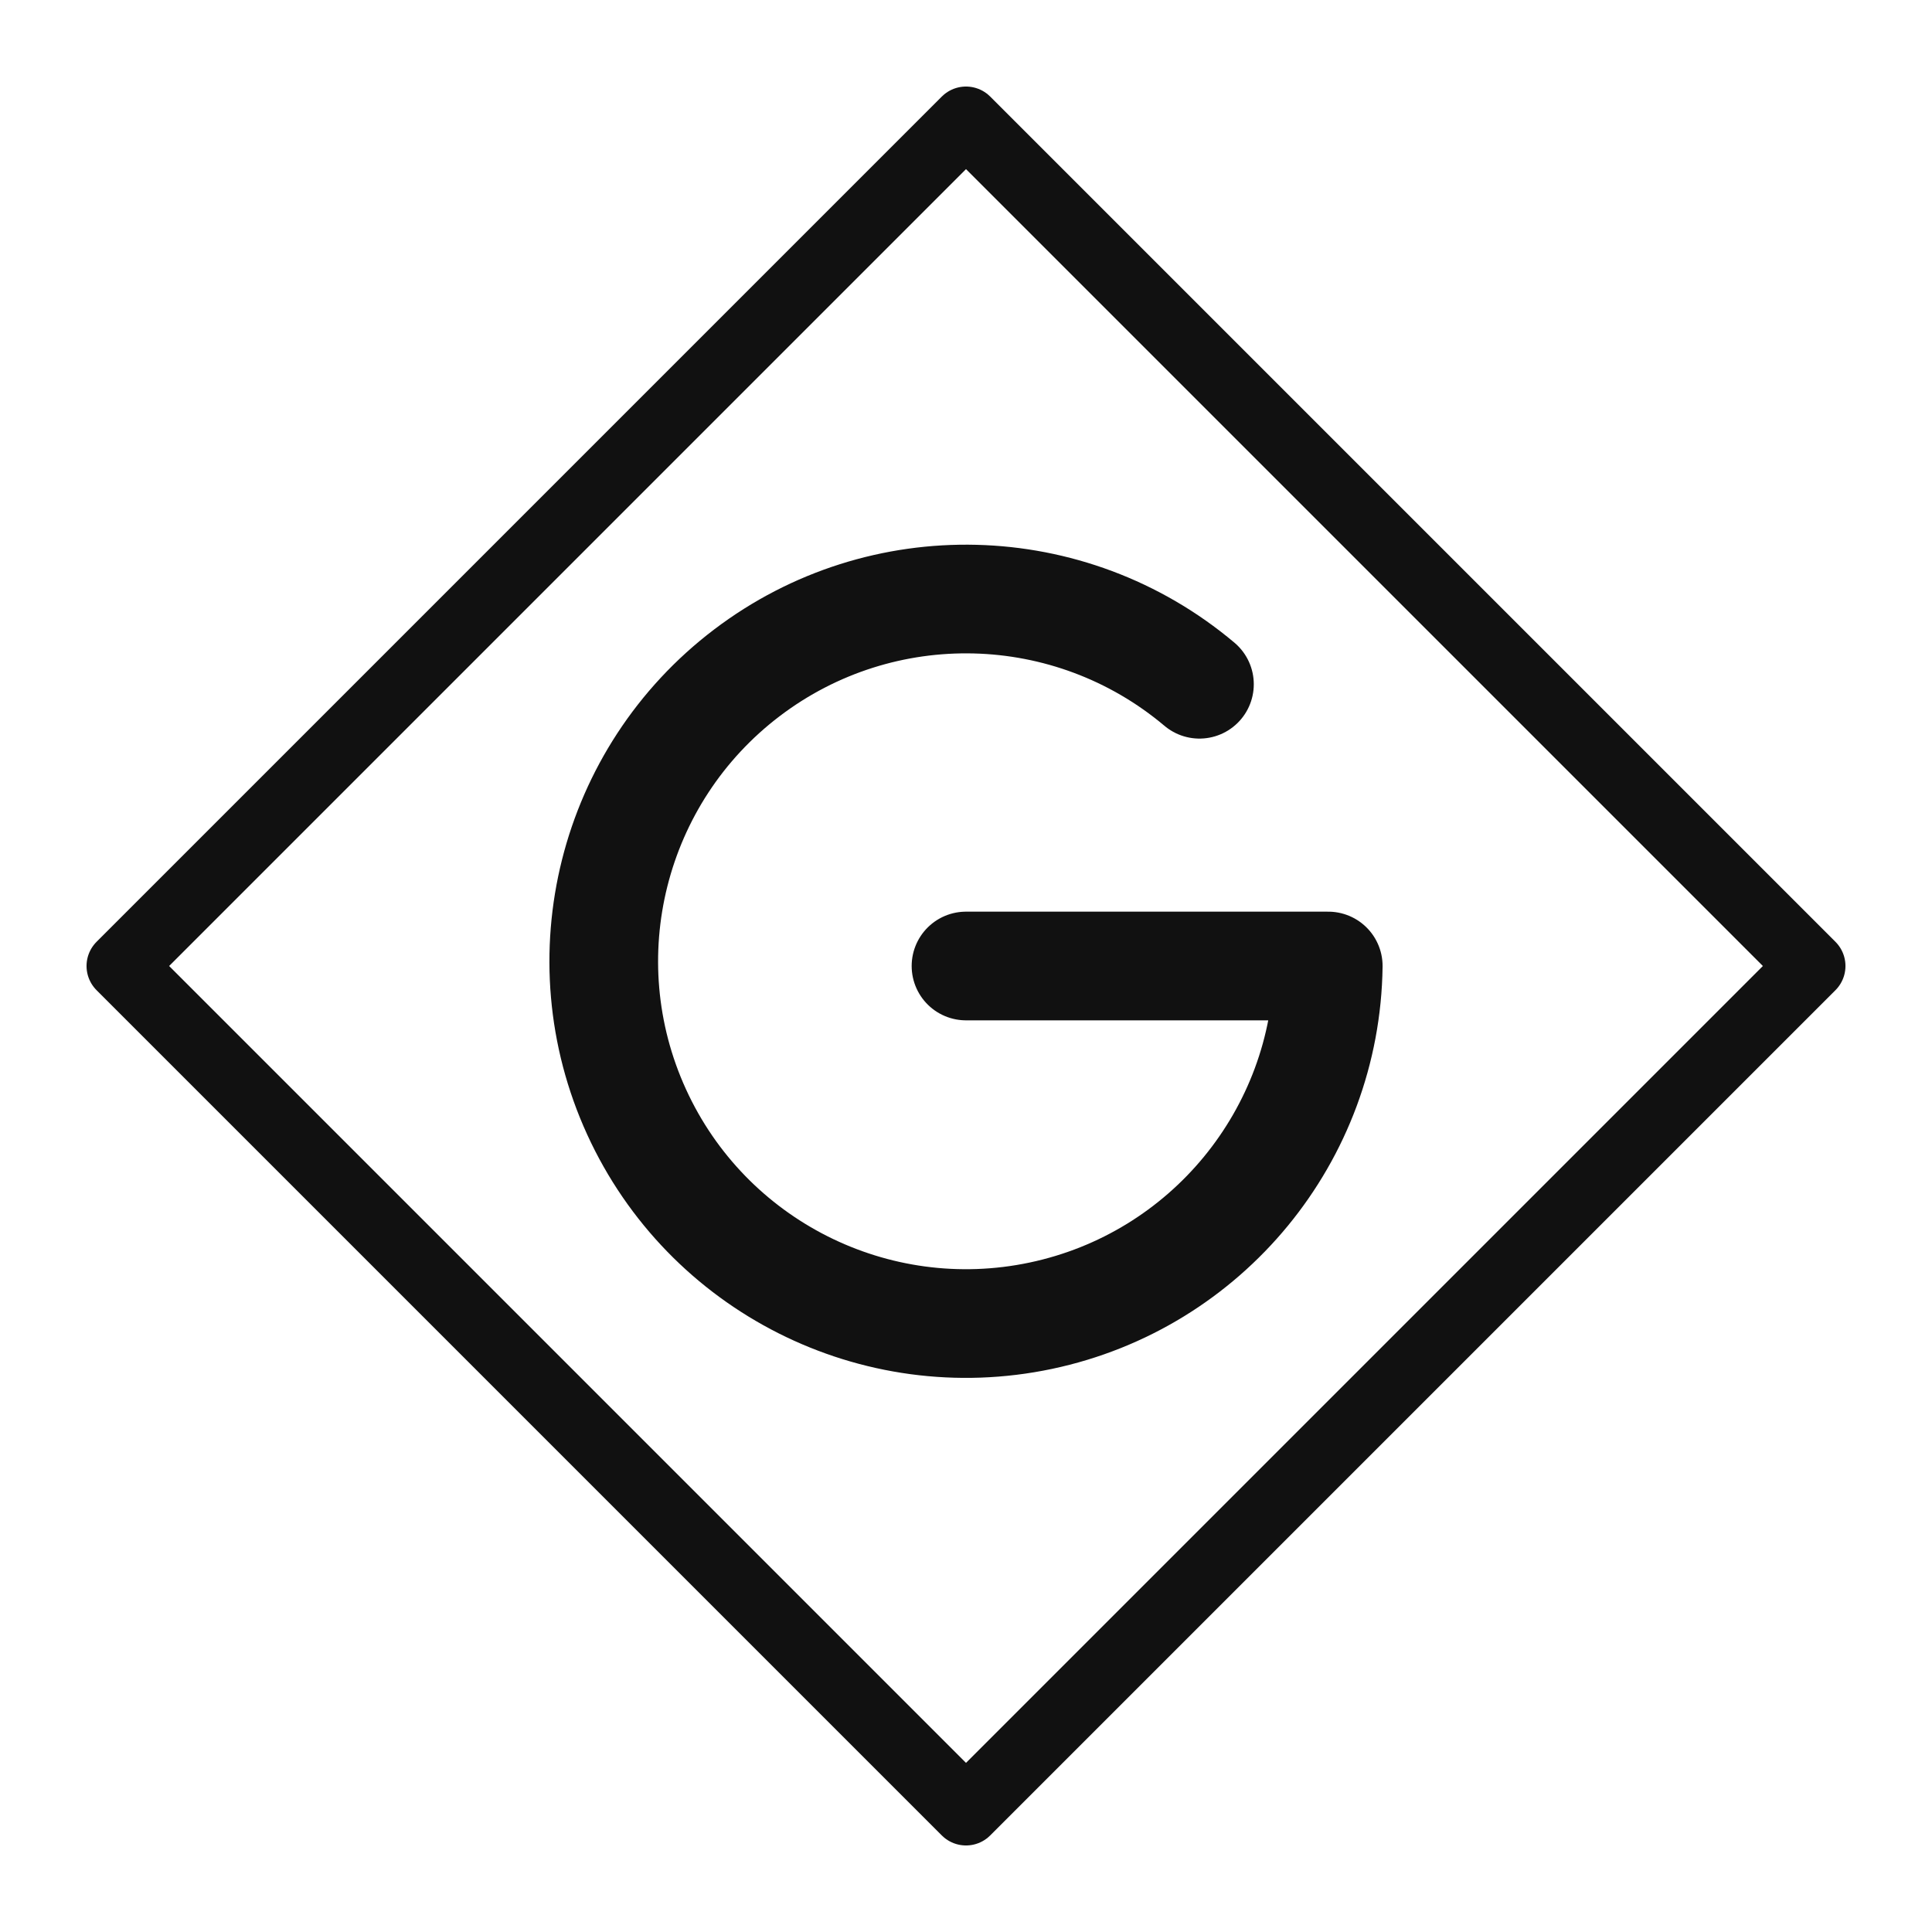
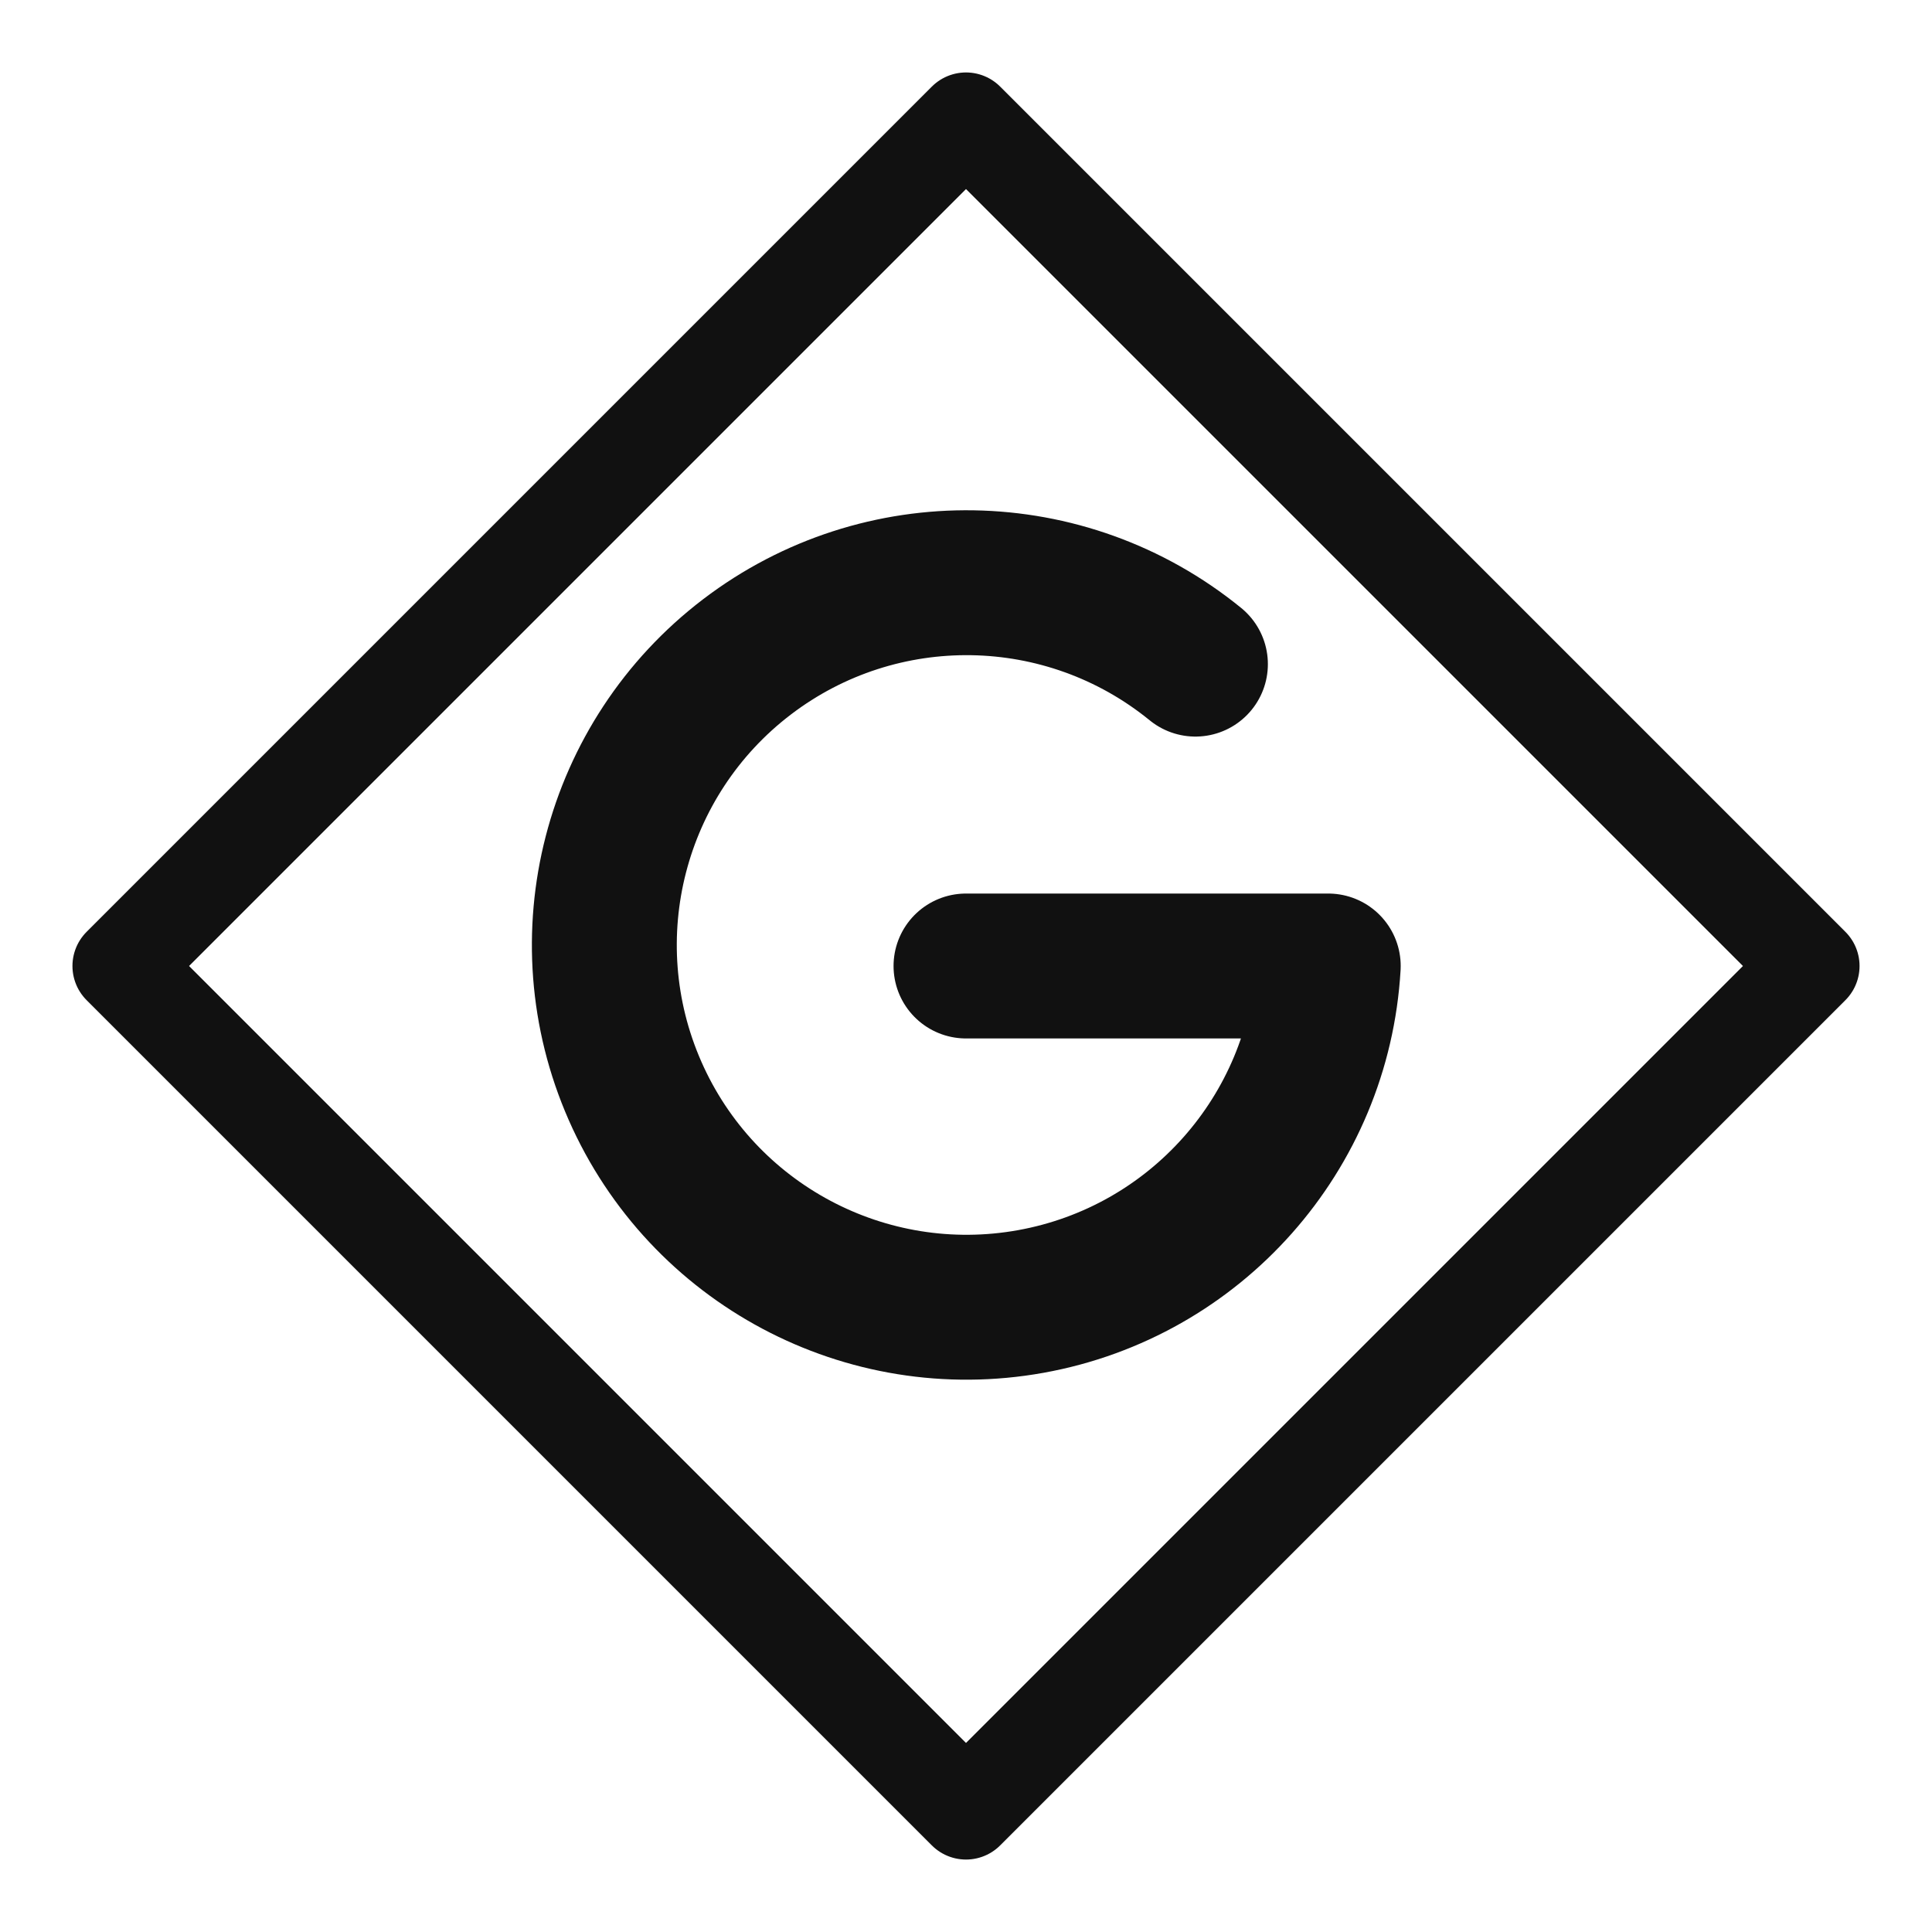
- <svg xmlns="http://www.w3.org/2000/svg" width="32" height="32" viewBox="0 0 24 24" fill="none">
-   <path d="M12 1.5 L22.5 12 L12 22.5 L1.5 12 Z" stroke="#111" stroke-width="0.85" stroke-linejoin="round" fill="none" />
-   <path d="M14.9 8.5 A 4.5 4.5 0 1 0 16.5 12 H 12" stroke="#111" stroke-width="1.35" stroke-linecap="round" stroke-linejoin="round" fill="none" />
+ <svg xmlns="http://www.w3.org/2000/svg" width="32" height="32" viewBox="0 0 32 32" fill="none">
+   <path d="M16 2 L30 16 L16 30 L2 16 Z" stroke="#111" stroke-width="1.6" stroke-linejoin="round" fill="none" />
+   <path d="M19.8 11 A 6 6 0 1 0 22 16 H 16" stroke="#111" stroke-width="2.4" stroke-linecap="round" stroke-linejoin="round" fill="none" />
</svg>
